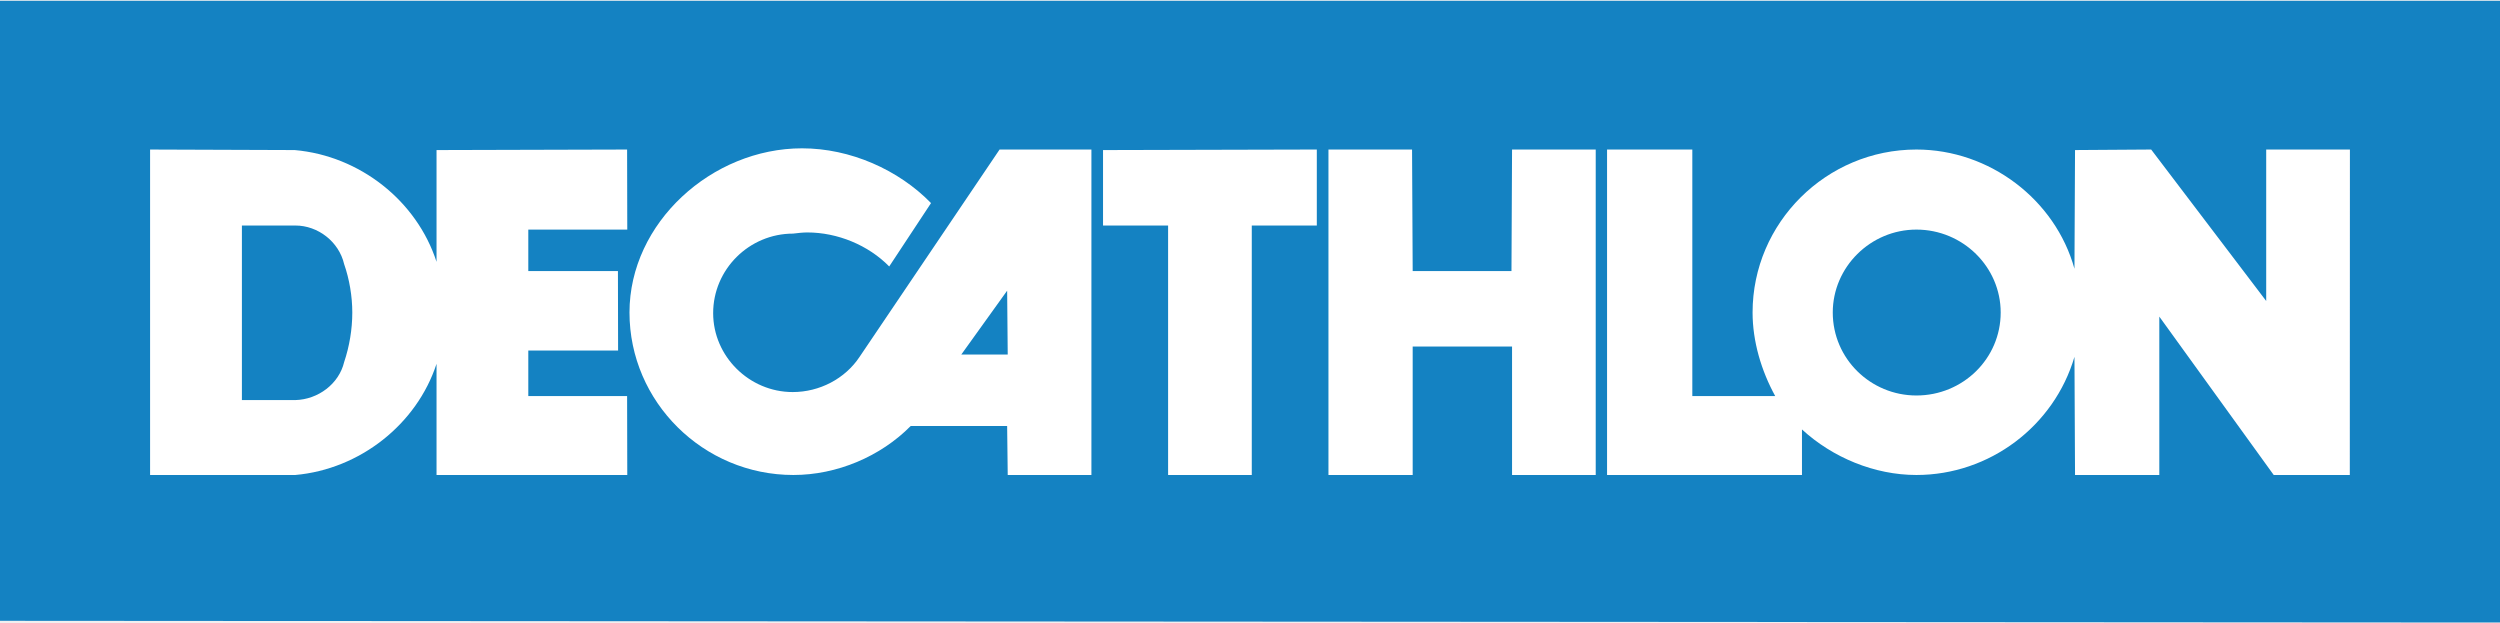
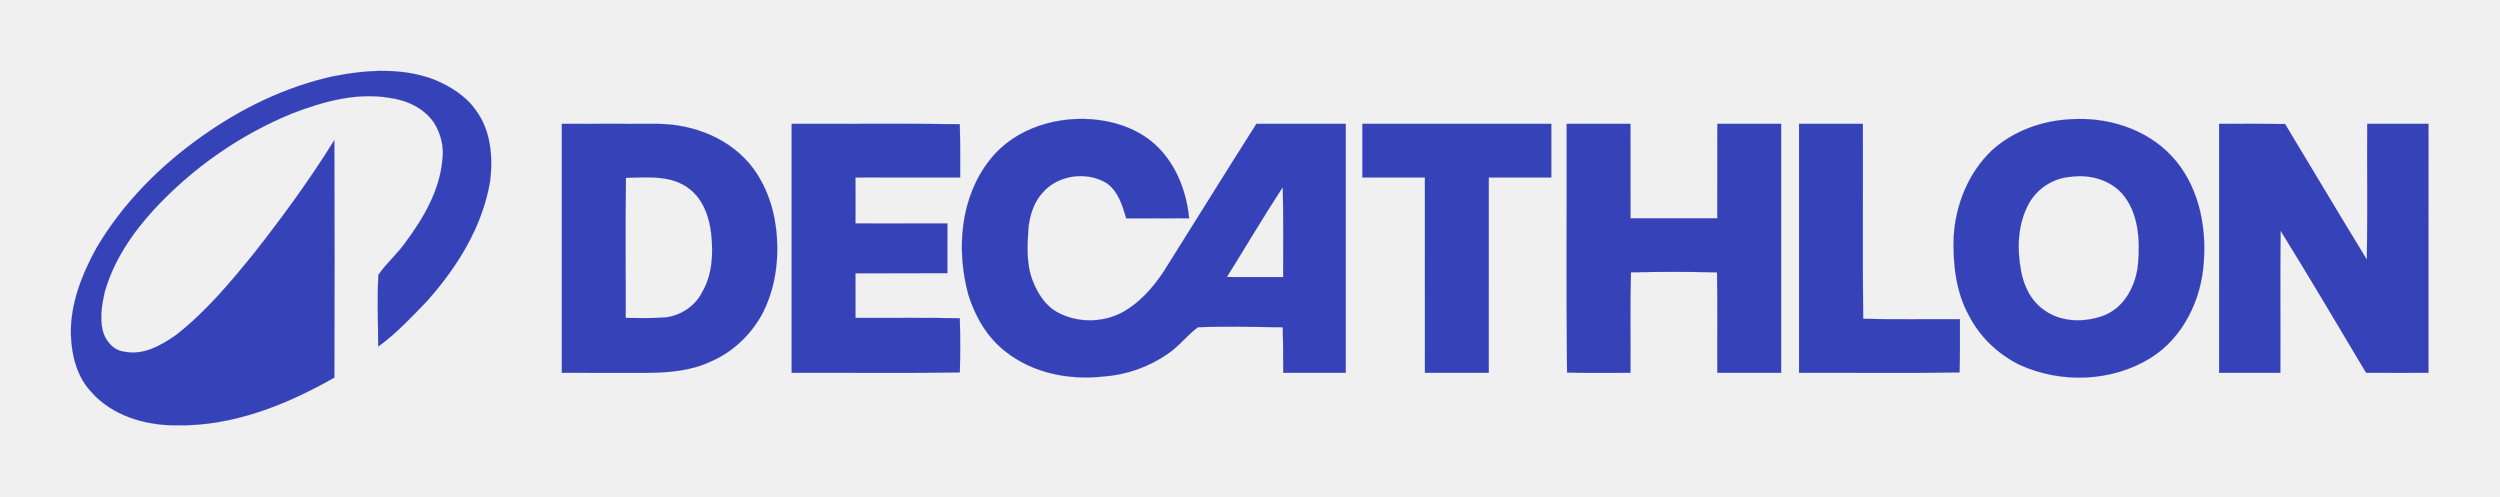
- <svg xmlns="http://www.w3.org/2000/svg" version="1.1" id="Layer_1" x="0px" y="0px" width="1000" height="249" viewBox="0 0 1000 249" enable-background="new 0 0 3398 845" xml:space="preserve">
-   <defs id="defs6" />
-   <g id="g4144" transform="translate(0,-596)">
-     <g transform="matrix(0.3678635,0,0,-0.3678635,460.7055,784.0136)" id="g4263" />
-     <path id="path4285" style="fill:#1482c2;fill-opacity:1;fill-rule:nonzero;stroke:none" d="m -4.9999999e-6,596.324 0,248.003 L 1000,845 l 0,-248.676 -1000,0 z" />
-     <g transform="matrix(0.3252242,0,0,0.3252242,-43.8347,846.123)" id="g4569">
-       <path d="m 1364.188,-585.169 -172.196,254.994 c -17.91,26.986 -49.328,43.298 -82.212,43.298 -53.547,0 -97.872,-43.998 -97.872,-97.09 0,-53.873 44.324,-97.79 98.247,-97.79 5.345,-0.684 12.515,-1.434 17.517,-1.434 37.171,0 75.042,15.595 100.772,41.831 l 51.429,-77.942 c -40.005,-41.065 -99.321,-67.35 -158.654,-67.35 -110.761,0 -212.218,91.402 -212.218,201.936 0,109.882 90.75,199.834 201.545,199.834 53.58,0 107.16,-22.667 144.33,-60.245 l 118.617,0 0.704,60.245 102.94,0 0,-400.286 -112.946,0 z m -47.11,252.175 56.416,-78.578 0.704,78.578 -57.116,0 z" style="fill:#ffffff;fill-opacity:1;fill-rule:nonzero;stroke:none" id="path4287" />
-       <path d="m 1674.363,-184.888 -102.908,0 0,-306.814 -80.027,0 0,-92.804 262.93,-0.669 0,93.472 -79.995,0 0,306.815 z" style="fill:#ffffff;fill-opacity:1;fill-rule:nonzero;stroke:none" id="path4289" />
-       <path d="m 2097.399,-585.169 -102.908,0.026 -0.717,149.447 -121.5,0 -0.769,-149.48 -102.826,0 0,400.286 103.591,0 0,-158.019 122.217,0 0,158.019 102.908,0 0,-400.286 z" style="fill:#ffffff;fill-opacity:1;fill-rule:nonzero;stroke:none" id="path4291" />
-       <path d="m 2922.034,-585.169 0,186.276 -141.479,-186.276 -93.65,0.652 -0.704,145.993 c -23.579,-85.031 -104.34,-146.645 -194.375,-146.645 -110.745,0 -201.512,89.919 -201.512,200.453 0,35.492 10.707,71.538 27.833,102.76 l -101.946,0 0,-303.213 -104.862,0 0,400.286 239.725,0 0,-56.008 c 37.871,34.742 89.317,56.008 140.762,56.008 90.034,0 169.377,-60.245 194.375,-145.292 l 0.704,145.292 103.656,0 0,-194.798 140.714,194.798 93.585,0 0.13,-400.286 -102.94,0 z m -430.205,302.512 c -56.448,0 -102.891,-45.334 -102.891,-102.06 0,-55.943 46.443,-101.978 102.891,-101.978 57.198,0 103.64,46.035 103.64,101.978 0,56.725 -46.443,102.06 -103.64,102.06" style="fill:#ffffff;fill-opacity:1;fill-rule:nonzero;stroke:none" id="path4293" />
-       <path d="m 784.551,-281.949 0,-56.024 110.436,0 -0.196,-97.725 -110.241,0 0,-50.989 121.729,0 -0.209,-98.475 -234.381,0.652 0,137.47 c -24.296,-75.09 -94.352,-130.382 -174.379,-137.47 l -177.933,-0.652 0,400.27 178.666,0 c 79.295,-7.056 149.35,-62.315 173.646,-136.721 l 0,136.721 234.592,0 -0.209,-97.057 -121.517,0 z m -226.493,-41.815 c -6.405,26.953 -32.152,46.035 -60.018,46.752 l -65.737,0 0,-214.695 65.737,0 c 27.866,0 53.613,19.93 60.018,47.518 6.453,18.43 10.021,39.68 10.021,59.479 0,20.598 -3.568,41.815 -10.021,60.946" style="fill:#ffffff;fill-opacity:1;fill-rule:nonzero;stroke:none" id="path4295" />
-     </g>
-   </g>
+ <svg xmlns="http://www.w3.org/2000/svg" width="1958pt" height="389pt" viewBox="0 0 1958 389">
+   <path fill="#3642b8" stroke="#3642b8" stroke-width=".094" d="M260.85 59.78c26.17-5.17 54.19-7.06 79.56 2.71 12.36 5.25 24.46 12.6 32.24 23.85 11.76 15.69 13.55 36.66 11.2 55.53-5.96 35.79-25.86 67.6-49.72 94.27-12.01 12.37-23.82 25.18-37.9 35.26-.07-18.72-.96-37.49.15-56.18 6.29-9.15 14.92-16.41 21.3-25.51 14.03-18.95 26.65-40.38 28.78-64.38 1.44-10.14-1.12-20.64-6.57-29.25-7.93-11.67-21.7-17.78-35.34-19.53-25.84-4.22-51.72 3.06-75.68 12.27-41.12 16.84-78.39 42.88-108.5 75.54-17.02 18.55-31.6 40.14-38.42 64.6-2.18 9.42-3.65 19.3-1.76 28.91 1.75 8.47 8.28 16.57 17.25 17.58 15.01 3.06 28.98-5.02 40.74-13.29 23.11-18.1 42.06-40.8 60.49-63.47 22.5-28.58 43.99-58.01 63.2-88.92.22 61.99.22 123.97 0 185.96-37.71 21.4-79.82 38.32-123.88 37.37-24.35.17-50.25-7.53-66.71-26.37-11.26-12.07-15.26-28.99-15.76-45.05-.41-23.85 8.61-46.71 19.93-67.29 20.72-35.28 50.28-64.85 83.63-88.28 30.62-21.59 65.06-38.28 101.77-46.33Zm514.4 65.46c19.85-25.5 54.54-35.36 85.72-31.2 16.69 2.25 33.13 8.76 45.32 20.66 15.14 14.69 22.99 35.54 25.03 56.24-16.43.1-32.85.11-49.26.04-3-10.18-6.26-21.15-15.4-27.61-15.57-9.42-37.88-6.5-49.93 7.37-6.76 7.24-9.92 17.05-11.17 26.7-.97 13.94-1.98 28.58 3.03 41.93 3.96 10.29 10.24 20.54 20.42 25.64 16.39 8.57 37.24 7.74 52.94-2.06 14-8.77 24.61-21.97 33.03-35.99C938 170.31 960.81 133.53 984.01 97c23.32-.01 46.64-.03 69.97.03.03 64.98.03 129.96 0 194.95-16.32.04-32.62.06-48.93.01-.05-11.9-.03-23.79-.38-35.67-22.16-.27-44.36-.93-66.5-.01-8.54 6.31-14.93 15.14-23.87 21.01-14.79 10.25-32.4 16.33-50.34 17.58-26.6 2.94-55.02-2.64-76.34-19.48-14.42-11.08-23.9-27.51-29.23-44.68-9.54-35.21-6.4-76.14 16.86-105.5m185.63 91.72c14.7.09 29.39.06 44.1.02-.06-23.47.33-46.95-.32-70.41-15.09 23.14-29.15 46.95-43.78 70.39Zm660.53-123.53c28.85-2.01 59.3 7.32 79.4 28.76 20.55 21.98 27.42 53.47 25.19 82.8-1.77 29.48-16.05 59.44-41.67 75.35-30.2 18.78-70.06 20.13-102.23 5.55-17.04-8.24-31.46-22.01-40.09-38.88-10.21-18.48-12.49-40.25-11.91-61.02 1.38-25.24 11.35-50.45 29.82-68.07 16.72-15.26 39.04-23.35 61.49-24.49m.03 45.08c-13.4 1.06-25.71 9-32.29 20.66-8.95 15.95-9.57 35.32-6.28 52.95 2.11 11.95 7.91 23.83 18.2 30.79 13.65 9.94 32.39 9.84 47.64 3.84 15.78-6.71 24.33-23.76 25.83-40.15 1.64-18.89.43-40.43-12.82-55.35-10.11-10.9-25.89-14.86-40.28-12.74ZM440.02 97.02c25 .03 49.99-.16 75 0 28.36.15 57.76 11.67 74.96 34.96 11.6 15.79 17.37 35.17 18.52 54.59 1.31 20.79-2.23 42.25-12.26 60.67-8.94 15.57-22.66 28.64-39.26 35.74-15.82 7.6-33.69 8.91-50.97 9.04-22 .08-44-.06-65.99-.04-.03-64.98-.04-129.97 0-194.96m50.21 42.26c-.56 36.57-.09 73.15-.21 109.73 10.28.03 20.58.42 30.86-.4 12.09-1.29 23.53-8.71 28.99-19.68 7.96-13.41 8.8-29.77 7.26-44.91-1.35-13.42-6.07-27.5-17.09-36.05-13.97-11.07-33.19-9.05-49.81-8.69Z" />
+   <path fill="#3642b8" stroke="#3642b8" stroke-width=".094" d="M620.02 97.02c43.89.12 87.78-.36 131.66.25.43 13.9.36 27.81.31 41.71-27.33.08-54.66-.04-81.99.04-.02 11.99-.02 23.97.01 35.97 23.99.05 47.99-.03 71.99.02 0 12.99.03 25.99-.01 38.98-24 .05-48-.03-72 .02-.01 11.66 0 23.31.01 34.97 27.23.2 54.46-.32 81.69.29.45 14.13.44 28.27.04 42.41-43.9.72-87.81.15-131.71.3-.03-64.99-.04-129.97 0-194.96Zm446.99-.01c49.33-.02 98.65-.02 147.98 0 .02 13.99.03 27.98 0 41.98-16.34.03-32.66-.01-48.98.02-.06 51 .03 101.99-.02 152.98-16.67.03-33.32.04-49.97-.01-.07-50.99.02-101.98-.03-152.97-16.34-.03-32.66.01-48.98-.02-.04-14-.04-27.99 0-41.98Zm160 0c16.65-.04 33.3-.04 49.96.01.08 24.65-.03 49.31.05 73.96 22.65.05 45.3.04 67.97 0 .06-24.65-.05-49.31.03-73.97 16.64-.04 33.3-.04 49.96.01.03 64.99.03 129.97 0 194.96q-24.99.075-49.95 0c-.22-26.22.3-52.44-.26-78.65-22.48-.56-44.97-.51-67.44-.05-.71 26.22-.15 52.46-.35 78.7-16.56 0-33.11.26-49.66-.21-.74-64.92-.13-129.84-.31-194.76Zm182.01.01c16.64-.05 33.3-.05 49.96 0 .22 50.88-.33 101.77.26 152.66 25.24.68 50.5.15 75.76.34.03 13.89.1 27.77-.27 41.66-41.9.72-83.81.16-125.71.3-.04-64.99-.04-129.97 0-194.96Zm329 .01c17.21-.07 34.43-.13 51.65.11 21.33 35.41 42.5 70.93 64.06 106.21.61-35.44.08-70.89.29-106.34 15.97-.03 31.97-.04 47.97 0 .01 64.99.03 129.98-.01 194.97-16.3.04-32.58.08-48.85-.02-22.19-37.16-44.16-74.45-66.95-111.23-.43 37.08-.04 74.17-.2 111.26-16 .03-31.99.04-47.97 0-.02-64.99-.03-129.97.01-194.96Z" />
</svg>
